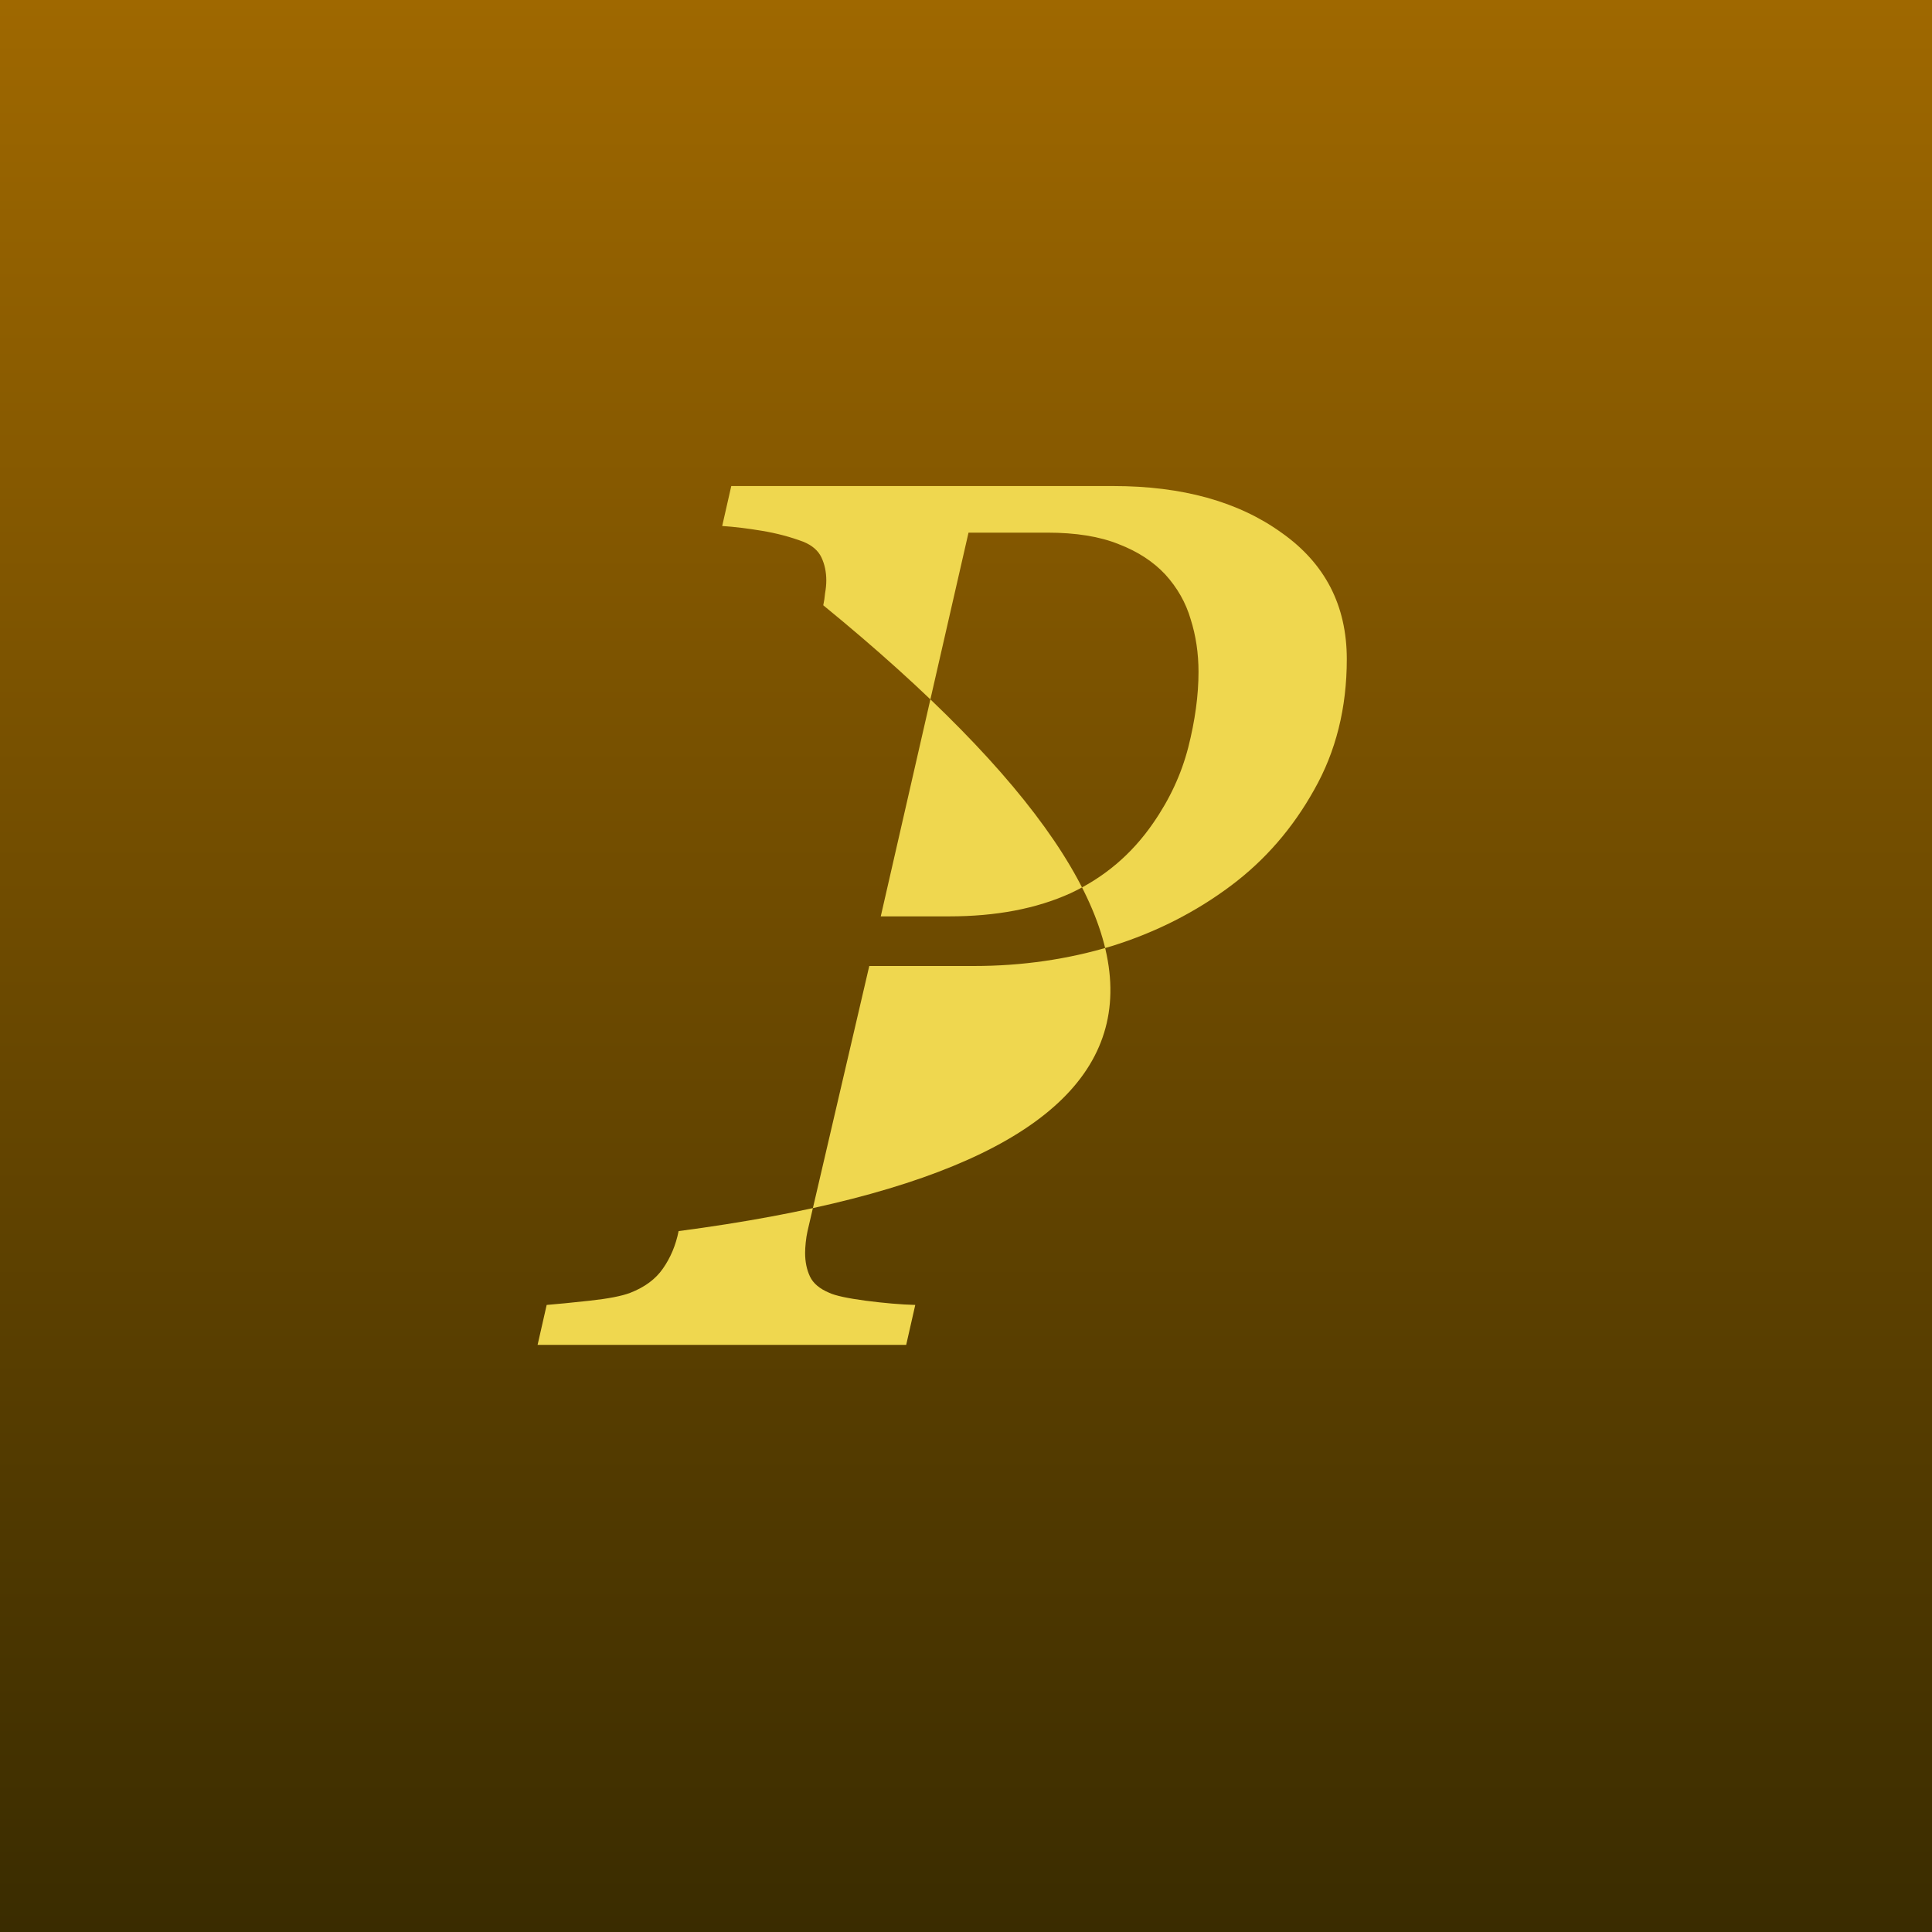
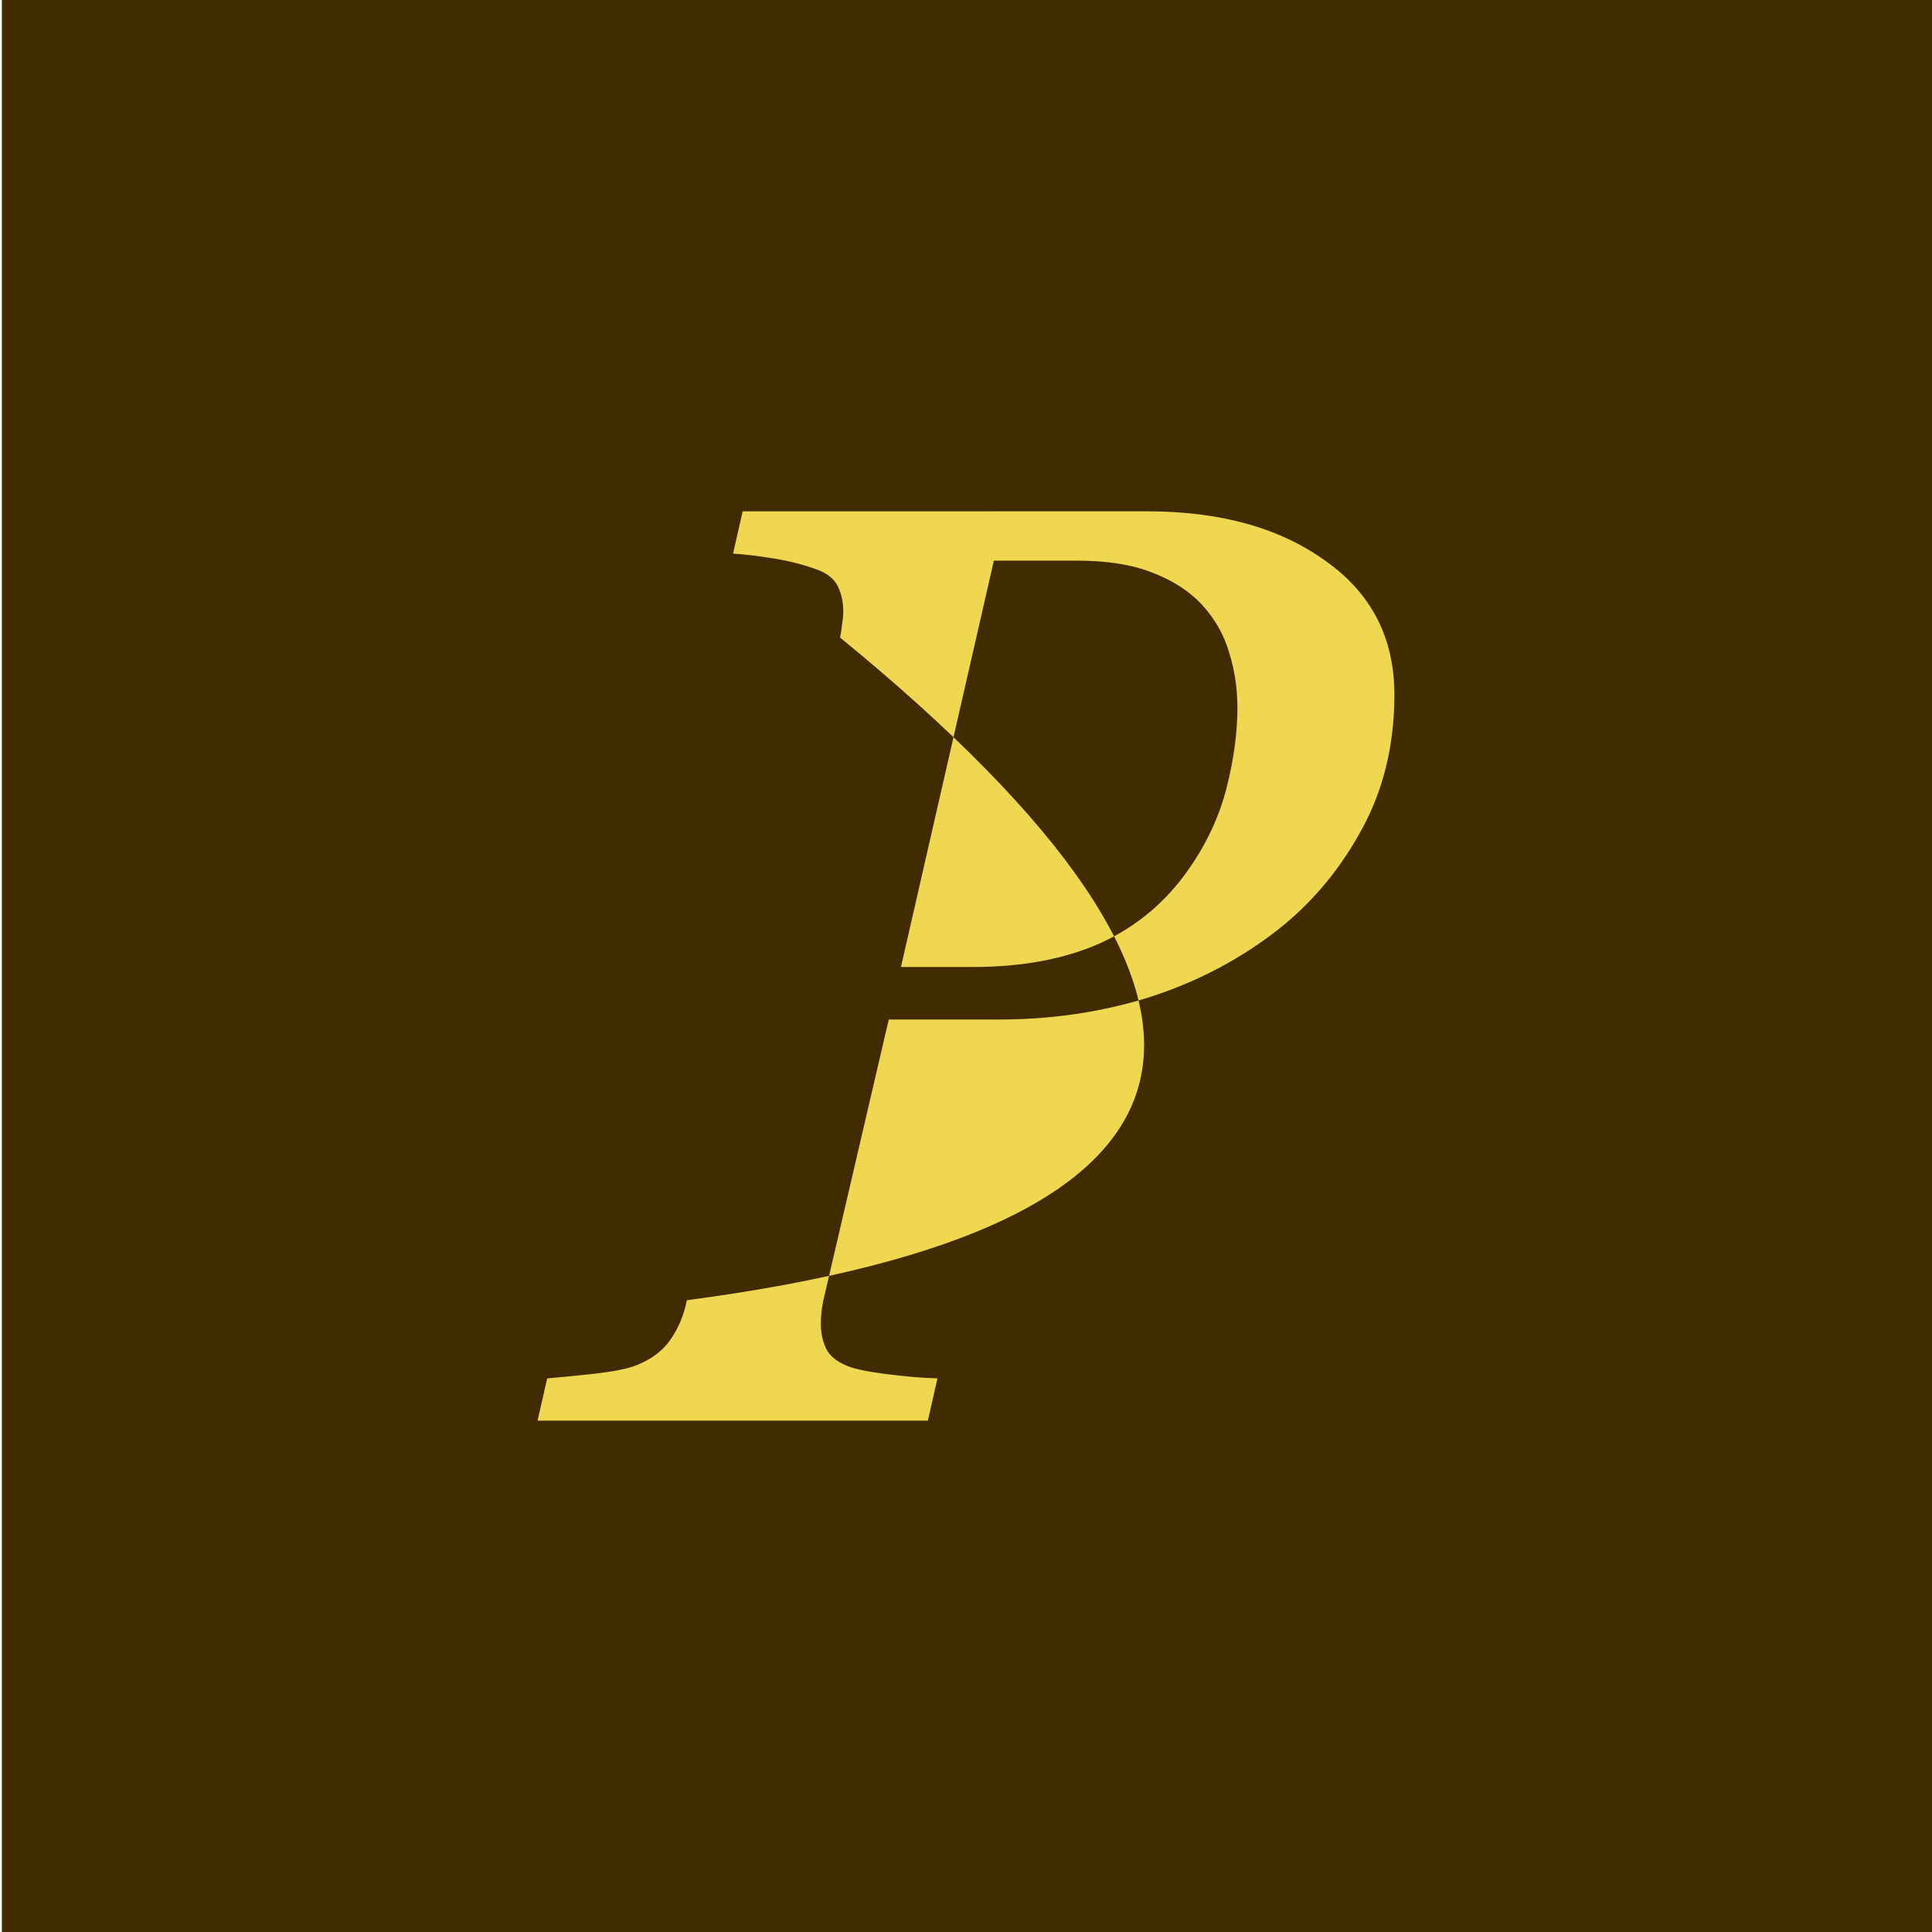
<svg xmlns="http://www.w3.org/2000/svg" xmlns:xlink="http://www.w3.org/1999/xlink" width="1024" height="1024" viewBox="0 0 270.933 270.933" version="1.1" id="svg1">
  <defs id="defs1">
-     <linearGradient id="linearGradient8">
-       <stop style="stop-color:#9f6800;stop-opacity:1;" offset="0" id="stop7" />
-       <stop style="stop-color:#3a2c00;stop-opacity:1;" offset="1" id="stop8" />
-     </linearGradient>
+     <clipPath clipPathUnits="userSpaceOnUse" id="clipPath52">
+       <path id="path52" style="stroke-width:0.1;stroke-linecap:square;paint-order:markers fill stroke;stop-color:#000000" d="m -880.828,-187.298 h 1640.84 v 73.282 h -1640.84 z" />
+     </clipPath>
    <linearGradient id="linearGradient2">
      <stop style="stop-color:#ff9e01;stop-opacity:1;" offset="0" id="stop1" />
      <stop style="stop-color:#b17f00;stop-opacity:1;" offset="1" id="stop2" />
    </linearGradient>
    <linearGradient id="linearGradient5">
      <stop style="stop-color:#905d00;stop-opacity:1;" offset="0" id="stop5" />
      <stop style="stop-color:#3a2c00;stop-opacity:1;" offset="1" id="stop6" />
    </linearGradient>
    <linearGradient xlink:href="#linearGradient2" id="linearGradient6" x1="135.467" y1="21.907" x2="135.467" y2="249.027" gradientUnits="userSpaceOnUse" gradientTransform="translate(3.521213,346.2526)" />
    <linearGradient xlink:href="#linearGradient5" id="linearGradient1" gradientUnits="userSpaceOnUse" x1="135.467" y1="21.907" x2="135.467" y2="249.027" gradientTransform="translate(304.8575,234.0939)" />
-     <linearGradient xlink:href="#linearGradient8" id="linearGradient3" gradientUnits="userSpaceOnUse" gradientTransform="matrix(1.192909,0,0,1.192909,-26.13275,-26.13278)" x1="135.467" y1="21.907" x2="135.467" y2="249.027" />
  </defs>
  <g id="layer1">
+     <rect style="fill:#402c00;fill-opacity:1;stroke-width:0;stroke-dasharray:none" id="rect6-9" width="270.671" height="270.933" x="0.262" y="3.907985e-14" ry="0" />
    <text xml:space="preserve" style="font-size:66.539px;font-family:'.Apple SD Gothic NeoI';-inkscape-font-specification:'.Apple SD Gothic NeoI';writing-mode:lr-tb;direction:ltr;fill:#000000;stroke-width:5.545" x="-192.473" y="160.803" id="text1">
      <tspan id="tspan1" style="font-style:normal;font-variant:normal;font-weight:normal;font-stretch:normal;font-size:66.539px;font-family:Georgia;-inkscape-font-specification:'Georgia, Normal';font-variant-ligatures:normal;font-variant-caps:normal;font-variant-numeric:normal;font-variant-east-asian:normal;stroke-width:5.545" x="-192.473" y="160.803">Prose</tspan>
    </text>
-     <g id="g1">
-       <rect style="opacity:1;fill:url(#linearGradient6);fill-opacity:1;stroke-width:0;stroke-dasharray:none" id="rect6" width="227.12" height="227.12" x="25.428" y="368.159" ry="71.526" />
-       <path d="m 108.291,421.5 -1.273,5.602 c 1.698,0.113 3.565,0.34 5.602,0.679 2.037,0.34 3.961,0.849 5.772,1.528 1.245,0.509 2.093,1.245 2.546,2.207 0.453,0.962 0.679,2.037 0.679,3.225 0,0.566 -0.057,1.16 -0.17,1.782 -0.057,0.622 -0.141,1.188 -0.255,1.697 59.765,48.866 53.003,78.12 -20.285,87.762 -0.396,1.98 -1.132,3.735 -2.207,5.263 -1.019,1.471 -2.546,2.603 -4.583,3.395 -1.188,0.453 -3.084,0.821 -5.687,1.103 -2.603,0.283 -4.612,0.481 -6.026,0.594 l -1.273,5.602 h 51.69 l 1.273,-5.602 c -2.037,-0.057 -4.357,-0.254 -6.96,-0.594 -2.546,-0.34 -4.244,-0.707 -5.093,-1.103 -1.358,-0.566 -2.263,-1.33 -2.716,-2.292 -0.453,-0.962 -0.679,-2.065 -0.679,-3.31 0,-0.396 0.028,-0.877 0.085,-1.443 0.057,-0.566 0.141,-1.103 0.255,-1.613 l 8.658,-37.176 h 14.683 c 6.734,0 13.184,-0.934 19.352,-2.801 6.168,-1.924 11.741,-4.753 16.72,-8.488 4.753,-3.565 8.629,-8.035 11.628,-13.41 3.056,-5.375 4.583,-11.487 4.583,-18.333 0,-7.526 -3.056,-13.439 -9.167,-17.739 -6.054,-4.357 -13.92,-6.535 -23.596,-6.535 z m 33.271,6.535 h 11.034 c 4.017,0 7.356,0.537 10.016,1.613 2.659,1.019 4.838,2.433 6.535,4.244 1.698,1.867 2.886,3.961 3.565,6.281 0.736,2.32 1.103,4.781 1.103,7.384 0,3.282 -0.481,6.818 -1.443,10.609 -0.962,3.735 -2.603,7.271 -4.923,10.609 -2.999,4.357 -6.875,7.639 -11.628,9.846 -4.753,2.15 -10.411,3.226 -16.975,3.226 h -9.591 z" style="font-style:italic;font-size:276.625px;font-family:Georgia;-inkscape-font-specification:'Georgia, Italic';fill:#fadf40;fill-opacity:1;stroke:#000000;stroke-width:0.004;stroke-dasharray:none;stroke-opacity:1" id="path6" />
-       <rect style="fill:url(#linearGradient1);fill-opacity:1;stroke-width:0;stroke-dasharray:none" id="rect6-4" width="227.12" height="227.12" x="326.764" y="256.001" ry="71.526" />
-       <path d="m 409.627,309.341 -1.273,5.602 c 1.698,0.113 3.565,0.34 5.602,0.679 2.037,0.34 3.961,0.849 5.772,1.528 1.245,0.509 2.093,1.245 2.546,2.207 0.453,0.962 0.679,2.037 0.679,3.225 0,0.566 -0.057,1.16 -0.17,1.782 -0.057,0.622 -0.141,1.188 -0.255,1.697 59.765,48.866 53.003,78.12 -20.285,87.762 -0.396,1.98 -1.132,3.735 -2.207,5.263 -1.019,1.471 -2.546,2.603 -4.583,3.395 -1.188,0.453 -3.084,0.821 -5.687,1.103 -2.603,0.283 -4.612,0.481 -6.026,0.594 l -1.273,5.602 h 51.69 l 1.273,-5.602 c -2.037,-0.057 -4.357,-0.254 -6.96,-0.594 -2.546,-0.34 -4.244,-0.707 -5.093,-1.103 -1.358,-0.566 -2.263,-1.33 -2.716,-2.292 -0.453,-0.962 -0.679,-2.065 -0.679,-3.31 0,-0.396 0.028,-0.877 0.085,-1.443 0.057,-0.566 0.141,-1.103 0.255,-1.613 l 8.658,-37.176 h 14.683 c 6.734,0 13.184,-0.934 19.352,-2.801 6.168,-1.924 11.741,-4.753 16.72,-8.488 4.753,-3.565 8.629,-8.035 11.628,-13.41 3.056,-5.375 4.583,-11.487 4.583,-18.333 0,-7.526 -3.056,-13.439 -9.167,-17.739 -6.054,-4.357 -13.92,-6.535 -23.596,-6.535 z m 33.271,6.535 h 11.034 c 4.017,0 7.356,0.537 10.016,1.613 2.659,1.019 4.838,2.433 6.535,4.244 1.698,1.867 2.886,3.961 3.565,6.281 0.736,2.32 1.103,4.781 1.103,7.384 0,3.282 -0.481,6.818 -1.443,10.609 -0.962,3.735 -2.603,7.271 -4.923,10.609 -2.999,4.357 -6.875,7.639 -11.628,9.846 -4.753,2.15 -10.411,3.226 -16.975,3.226 h -9.591 z" style="font-style:italic;font-size:276.625px;font-family:Georgia;-inkscape-font-specification:'Georgia, Italic';fill:#efd74f;fill-opacity:1;stroke:#000000;stroke-width:0.004;stroke-dasharray:none;stroke-opacity:1" id="path6-8" />
-       <rect style="fill:url(#linearGradient3);fill-opacity:1;stroke-width:0;stroke-dasharray:none" id="rect6-4-0" width="270.933" height="270.933" x="-3.907985e-14" y="3.907985e-14" ry="0" />
-       <path d="m 102.549,68.16 -1.273,5.602 c 1.698,0.113 3.565,0.34 5.602,0.679 2.037,0.34 3.961,0.849 5.772,1.528 1.245,0.509 2.093,1.245 2.546,2.207 0.453,0.962 0.679,2.037 0.679,3.225 0,0.566 -0.057,1.16 -0.17,1.782 -0.057,0.622 -0.141,1.188 -0.255,1.697 59.765,48.866 53.003,78.12 -20.285,87.762 -0.396,1.98 -1.132,3.735 -2.207,5.263 -1.019,1.471 -2.546,2.603 -4.583,3.395 -1.188,0.453 -3.084,0.821 -5.687,1.103 -2.603,0.283 -4.612,0.481 -6.026,0.594 l -1.273,5.602 h 51.69 l 1.273,-5.602 c -2.037,-0.057 -4.357,-0.254 -6.96,-0.594 -2.546,-0.34 -4.244,-0.707 -5.093,-1.103 -1.358,-0.566 -2.263,-1.33 -2.716,-2.292 -0.453,-0.962 -0.679,-2.065 -0.679,-3.31 0,-0.396 0.028,-0.877 0.085,-1.443 0.057,-0.566 0.141,-1.103 0.255,-1.613 l 8.658,-37.176 h 14.683 c 6.734,0 13.184,-0.934 19.352,-2.801 6.168,-1.924 11.741,-4.753 16.72,-8.488 4.753,-3.565 8.629,-8.035 11.628,-13.41 3.056,-5.375 4.583,-11.487 4.583,-18.333 0,-7.526 -3.056,-13.439 -9.167,-17.739 -6.054,-4.357 -13.92,-6.535 -23.596,-6.535 z m 33.271,6.535 h 11.034 c 4.017,0 7.356,0.537 10.016,1.613 2.659,1.019 4.838,2.433 6.535,4.244 1.698,1.867 2.886,3.961 3.565,6.281 0.736,2.32 1.103,4.781 1.103,7.384 0,3.282 -0.481,6.818 -1.443,10.609 -0.962,3.735 -2.603,7.271 -4.923,10.609 -2.999,4.357 -6.875,7.639 -11.628,9.846 -4.753,2.15 -10.411,3.226 -16.975,3.226 h -9.591 z" style="font-style:italic;font-size:276.625px;font-family:Georgia;-inkscape-font-specification:'Georgia, Italic';fill:#efd74f;fill-opacity:1;stroke:#000000;stroke-width:0.004;stroke-dasharray:none;stroke-opacity:1" id="path6-8-4" />
-     </g>
+     <rect style="fill:url(#linearGradient6);fill-opacity:1;stroke-width:0;stroke-dasharray:none" id="rect6" width="227.12" height="227.12" x="25.428" y="368.159" ry="71.526" />
+     <path d="m 108.291,421.5 -1.273,5.602 c 1.698,0.113 3.565,0.34 5.602,0.679 2.037,0.34 3.961,0.849 5.772,1.528 1.245,0.509 2.093,1.245 2.546,2.207 0.453,0.962 0.679,2.037 0.679,3.225 0,0.566 -0.057,1.16 -0.17,1.782 -0.057,0.622 -0.141,1.188 -0.255,1.697 59.765,48.866 53.003,78.12 -20.285,87.762 -0.396,1.98 -1.132,3.735 -2.207,5.263 -1.019,1.471 -2.546,2.603 -4.583,3.395 -1.188,0.453 -3.084,0.821 -5.687,1.103 -2.603,0.283 -4.612,0.481 -6.026,0.594 l -1.273,5.602 h 51.69 l 1.273,-5.602 c -2.037,-0.057 -4.357,-0.254 -6.96,-0.594 -2.546,-0.34 -4.244,-0.707 -5.093,-1.103 -1.358,-0.566 -2.263,-1.33 -2.716,-2.292 -0.453,-0.962 -0.679,-2.065 -0.679,-3.31 0,-0.396 0.028,-0.877 0.085,-1.443 0.057,-0.566 0.141,-1.103 0.255,-1.613 l 8.658,-37.176 h 14.683 c 6.734,0 13.184,-0.934 19.352,-2.801 6.168,-1.924 11.741,-4.753 16.72,-8.488 4.753,-3.565 8.629,-8.035 11.628,-13.41 3.056,-5.375 4.583,-11.487 4.583,-18.333 0,-7.526 -3.056,-13.439 -9.167,-17.739 -6.054,-4.357 -13.92,-6.535 -23.596,-6.535 z m 33.271,6.535 h 11.034 c 4.017,0 7.356,0.537 10.016,1.613 2.659,1.019 4.838,2.433 6.535,4.244 1.698,1.867 2.886,3.961 3.565,6.281 0.736,2.32 1.103,4.781 1.103,7.384 0,3.282 -0.481,6.818 -1.443,10.609 -0.962,3.735 -2.603,7.271 -4.923,10.609 -2.999,4.357 -6.875,7.639 -11.628,9.846 -4.753,2.15 -10.411,3.226 -16.975,3.226 h -9.591 z" style="font-style:italic;font-size:276.625px;font-family:Georgia;-inkscape-font-specification:'Georgia, Italic';fill:#fadf40;fill-opacity:1;stroke:#000000;stroke-width:0.004;stroke-dasharray:none;stroke-opacity:1" id="path6" />
+     <rect style="fill:url(#linearGradient1);fill-opacity:1;stroke-width:0;stroke-dasharray:none" id="rect6-4" width="227.12" height="227.12" x="326.764" y="256.001" ry="71.526" />
+     <path d="m 409.627,309.341 -1.273,5.602 c 1.698,0.113 3.565,0.34 5.602,0.679 2.037,0.34 3.961,0.849 5.772,1.528 1.245,0.509 2.093,1.245 2.546,2.207 0.453,0.962 0.679,2.037 0.679,3.225 0,0.566 -0.057,1.16 -0.17,1.782 -0.057,0.622 -0.141,1.188 -0.255,1.697 59.765,48.866 53.003,78.12 -20.285,87.762 -0.396,1.98 -1.132,3.735 -2.207,5.263 -1.019,1.471 -2.546,2.603 -4.583,3.395 -1.188,0.453 -3.084,0.821 -5.687,1.103 -2.603,0.283 -4.612,0.481 -6.026,0.594 l -1.273,5.602 h 51.69 l 1.273,-5.602 c -2.037,-0.057 -4.357,-0.254 -6.96,-0.594 -2.546,-0.34 -4.244,-0.707 -5.093,-1.103 -1.358,-0.566 -2.263,-1.33 -2.716,-2.292 -0.453,-0.962 -0.679,-2.065 -0.679,-3.31 0,-0.396 0.028,-0.877 0.085,-1.443 0.057,-0.566 0.141,-1.103 0.255,-1.613 l 8.658,-37.176 h 14.683 c 6.734,0 13.184,-0.934 19.352,-2.801 6.168,-1.924 11.741,-4.753 16.72,-8.488 4.753,-3.565 8.629,-8.035 11.628,-13.41 3.056,-5.375 4.583,-11.487 4.583,-18.333 0,-7.526 -3.056,-13.439 -9.167,-17.739 -6.054,-4.357 -13.92,-6.535 -23.596,-6.535 z m 33.271,6.535 h 11.034 c 4.017,0 7.356,0.537 10.016,1.613 2.659,1.019 4.838,2.433 6.535,4.244 1.698,1.867 2.886,3.961 3.565,6.281 0.736,2.32 1.103,4.781 1.103,7.384 0,3.282 -0.481,6.818 -1.443,10.609 -0.962,3.735 -2.603,7.271 -4.923,10.609 -2.999,4.357 -6.875,7.639 -11.628,9.846 -4.753,2.15 -10.411,3.226 -16.975,3.226 h -9.591 z" style="font-style:italic;font-size:276.625px;font-family:Georgia;-inkscape-font-specification:'Georgia, Italic';fill:#efd74f;fill-opacity:1;stroke:#000000;stroke-width:0.004;stroke-dasharray:none;stroke-opacity:1" id="path6-8" />
+     <path d="m 104.147,71.704 -1.348,5.931 c 1.797,0.12 3.775,0.359 5.931,0.719 2.157,0.359 4.194,0.899 6.111,1.618 1.318,0.539 2.217,1.318 2.696,2.336 0.479,1.019 0.719,2.157 0.719,3.415 0,0.599 -0.06,1.228 -0.18,1.887 -0.06,0.659 -0.15,1.258 -0.27,1.797 63.281,51.741 56.122,82.716 -21.479,92.926 -0.419,2.097 -1.198,3.954 -2.337,5.572 -1.078,1.558 -2.696,2.756 -4.853,3.595 -1.258,0.479 -3.265,0.869 -6.022,1.168 -2.756,0.3 -4.883,0.509 -6.381,0.629 l -1.348,5.931 h 54.731 l 1.348,-5.931 c -2.157,-0.06 -4.613,-0.269 -7.369,-0.629 -2.696,-0.359 -4.494,-0.749 -5.392,-1.168 -1.438,-0.599 -2.397,-1.408 -2.876,-2.427 -0.479,-1.019 -0.719,-2.187 -0.719,-3.505 0,-0.419 0.03,-0.929 0.09,-1.528 0.06,-0.599 0.15,-1.168 0.27,-1.707 l 9.167,-39.363 h 15.547 c 7.13,0 13.96,-0.989 20.491,-2.966 6.531,-2.037 12.432,-5.033 17.704,-8.987 5.033,-3.775 9.137,-8.507 12.312,-14.199 3.235,-5.692 4.853,-12.163 4.853,-19.412 0,-7.968 -3.235,-14.229 -9.706,-18.783 -6.411,-4.613 -14.739,-6.92 -24.984,-6.92 z m 35.229,6.92 h 11.683 c 4.254,0 7.789,0.569 10.605,1.707 2.816,1.078 5.123,2.576 6.92,4.494 1.797,1.977 3.056,4.194 3.775,6.65 0.779,2.456 1.168,5.063 1.168,7.819 0,3.475 -0.509,7.219 -1.528,11.234 -1.019,3.954 -2.756,7.699 -5.212,11.234 -3.175,4.613 -7.28,8.088 -12.312,10.425 -5.033,2.277 -11.024,3.415 -17.974,3.415 h -10.155 z" style="font-style:italic;font-size:276.625px;font-family:Georgia;-inkscape-font-specification:'Georgia, Italic';fill:#efd74f;fill-opacity:1;stroke:#000000;stroke-width:0.005;stroke-dasharray:none;stroke-opacity:1" id="path6-8-4" />
    <g id="g2" transform="translate(309.8083)">
      <rect style="fill:#402c00;fill-opacity:1;stroke-width:0.222" id="rect1" width="227.12" height="227.12" x="21.907" y="21.907" ry="71.526" />
      <path d="m 107.35,80.499 -1.162,5.113 c 1.549,0.103 3.254,0.31 5.113,0.62 1.859,0.31 3.616,0.775 5.268,1.395 1.136,0.465 1.911,1.136 2.324,2.014 0.413,0.878 0.62,1.86 0.62,2.944 0,0.516 -0.052,1.059 -0.155,1.627 -0.052,0.568 -0.129,1.084 -0.232,1.549 l -18.516,80.108 c -0.362,1.808 -1.033,3.409 -2.014,4.804 -0.93,1.343 -2.324,2.376 -4.183,3.099 -1.085,0.413 -2.815,0.749 -5.191,1.007 -2.376,0.258 -4.209,0.439 -5.501,0.542 l -1.162,5.113 h 47.181 l 1.162,-5.113 c -1.859,-0.052 -3.977,-0.232 -6.353,-0.542 -2.324,-0.31 -3.874,-0.646 -4.649,-1.007 -1.24,-0.516 -2.066,-1.214 -2.479,-2.092 -0.413,-0.878 -0.62,-1.885 -0.62,-3.021 0,-0.362 0.026,-0.801 0.077,-1.317 0.052,-0.516 0.129,-1.007 0.232,-1.472 l 7.902,-33.933 h 13.403 c 6.146,0 12.034,-0.852 17.664,-2.557 5.63,-1.756 10.717,-4.339 15.262,-7.747 4.339,-3.254 7.877,-7.334 10.614,-12.241 2.789,-4.907 4.183,-10.485 4.183,-16.734 0,-6.869 -2.789,-12.267 -8.367,-16.192 -5.526,-3.977 -12.706,-5.965 -21.538,-5.965 z m 30.37,5.965 h 10.072 c 3.667,0 6.714,0.491 9.142,1.472 2.428,0.93 4.416,2.221 5.965,3.874 1.549,1.704 2.634,3.615 3.254,5.733 0.671,2.118 1.007,4.364 1.007,6.74 0,2.996 -0.439,6.224 -1.317,9.684 -0.878,3.409 -2.376,6.637 -4.493,9.684 -2.737,3.977 -6.275,6.973 -10.614,8.987 -4.339,1.963 -9.503,2.944 -15.495,2.944 h -8.755 z" style="font-style:italic;font-size:276.625px;font-family:Georgia;-inkscape-font-specification:'Georgia, Italic';fill:#efd74f;fill-opacity:1;stroke-width:13.222" id="path1" />
    </g>
  </g>
</svg>
